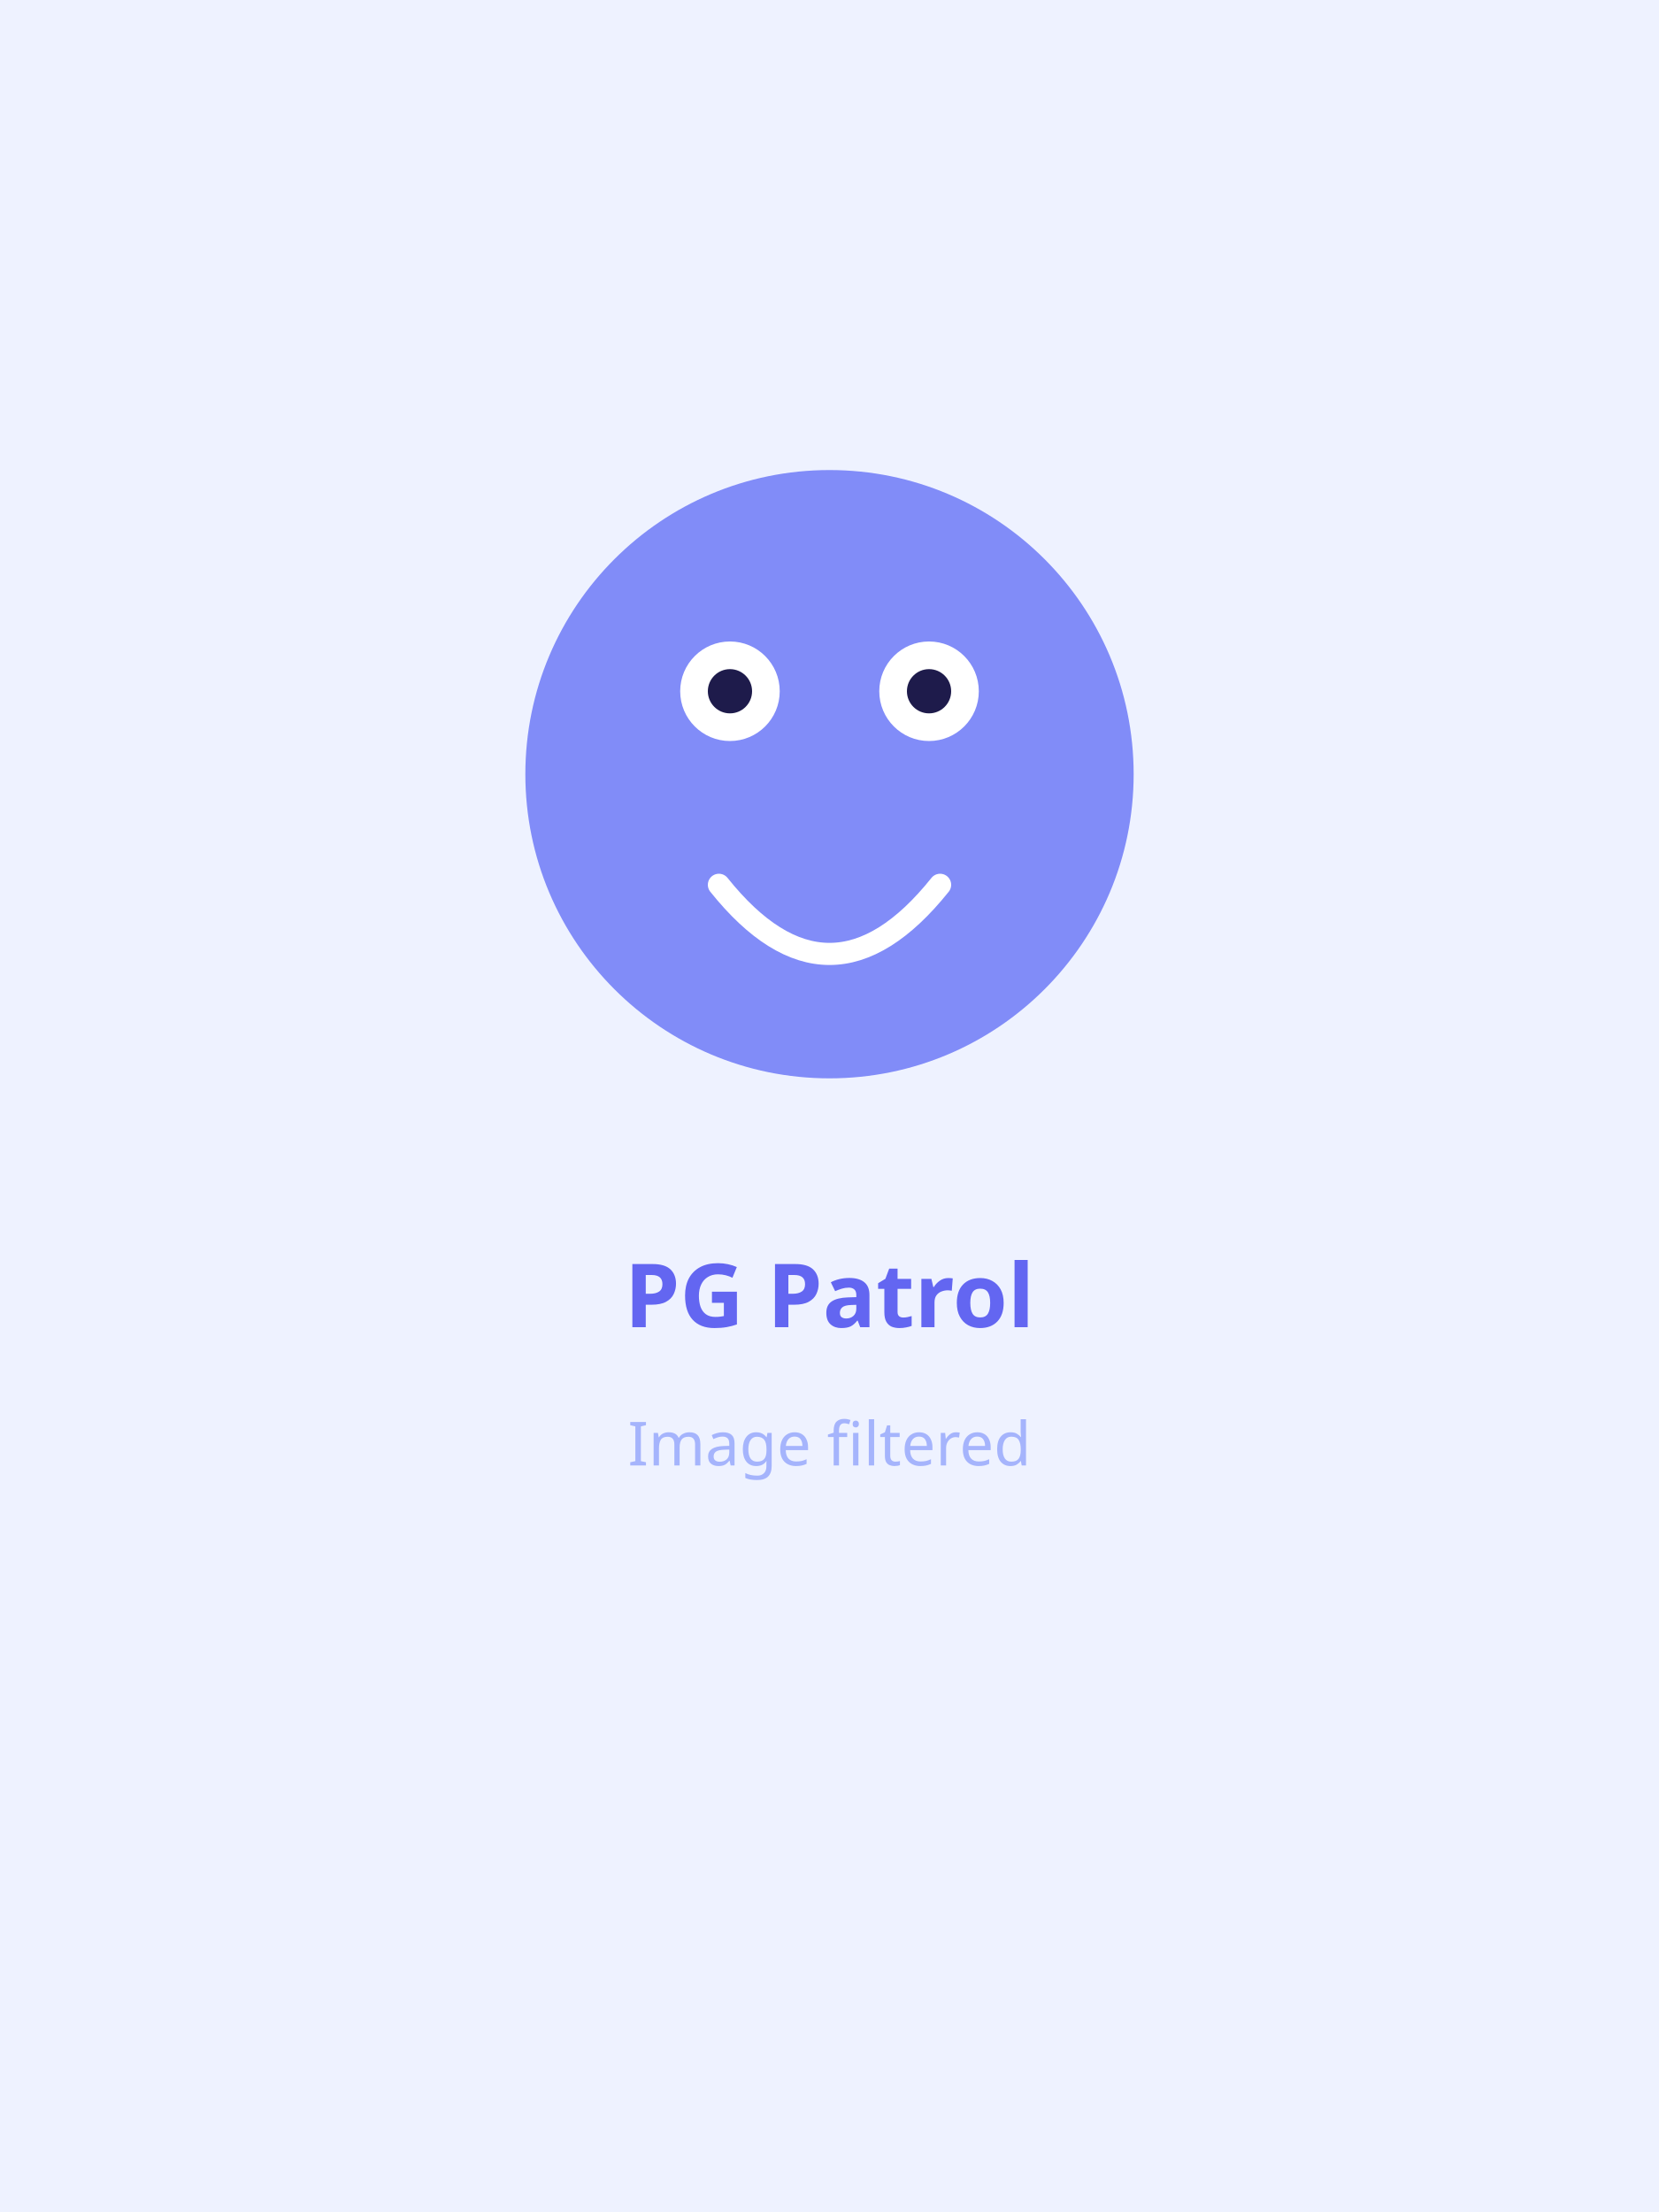
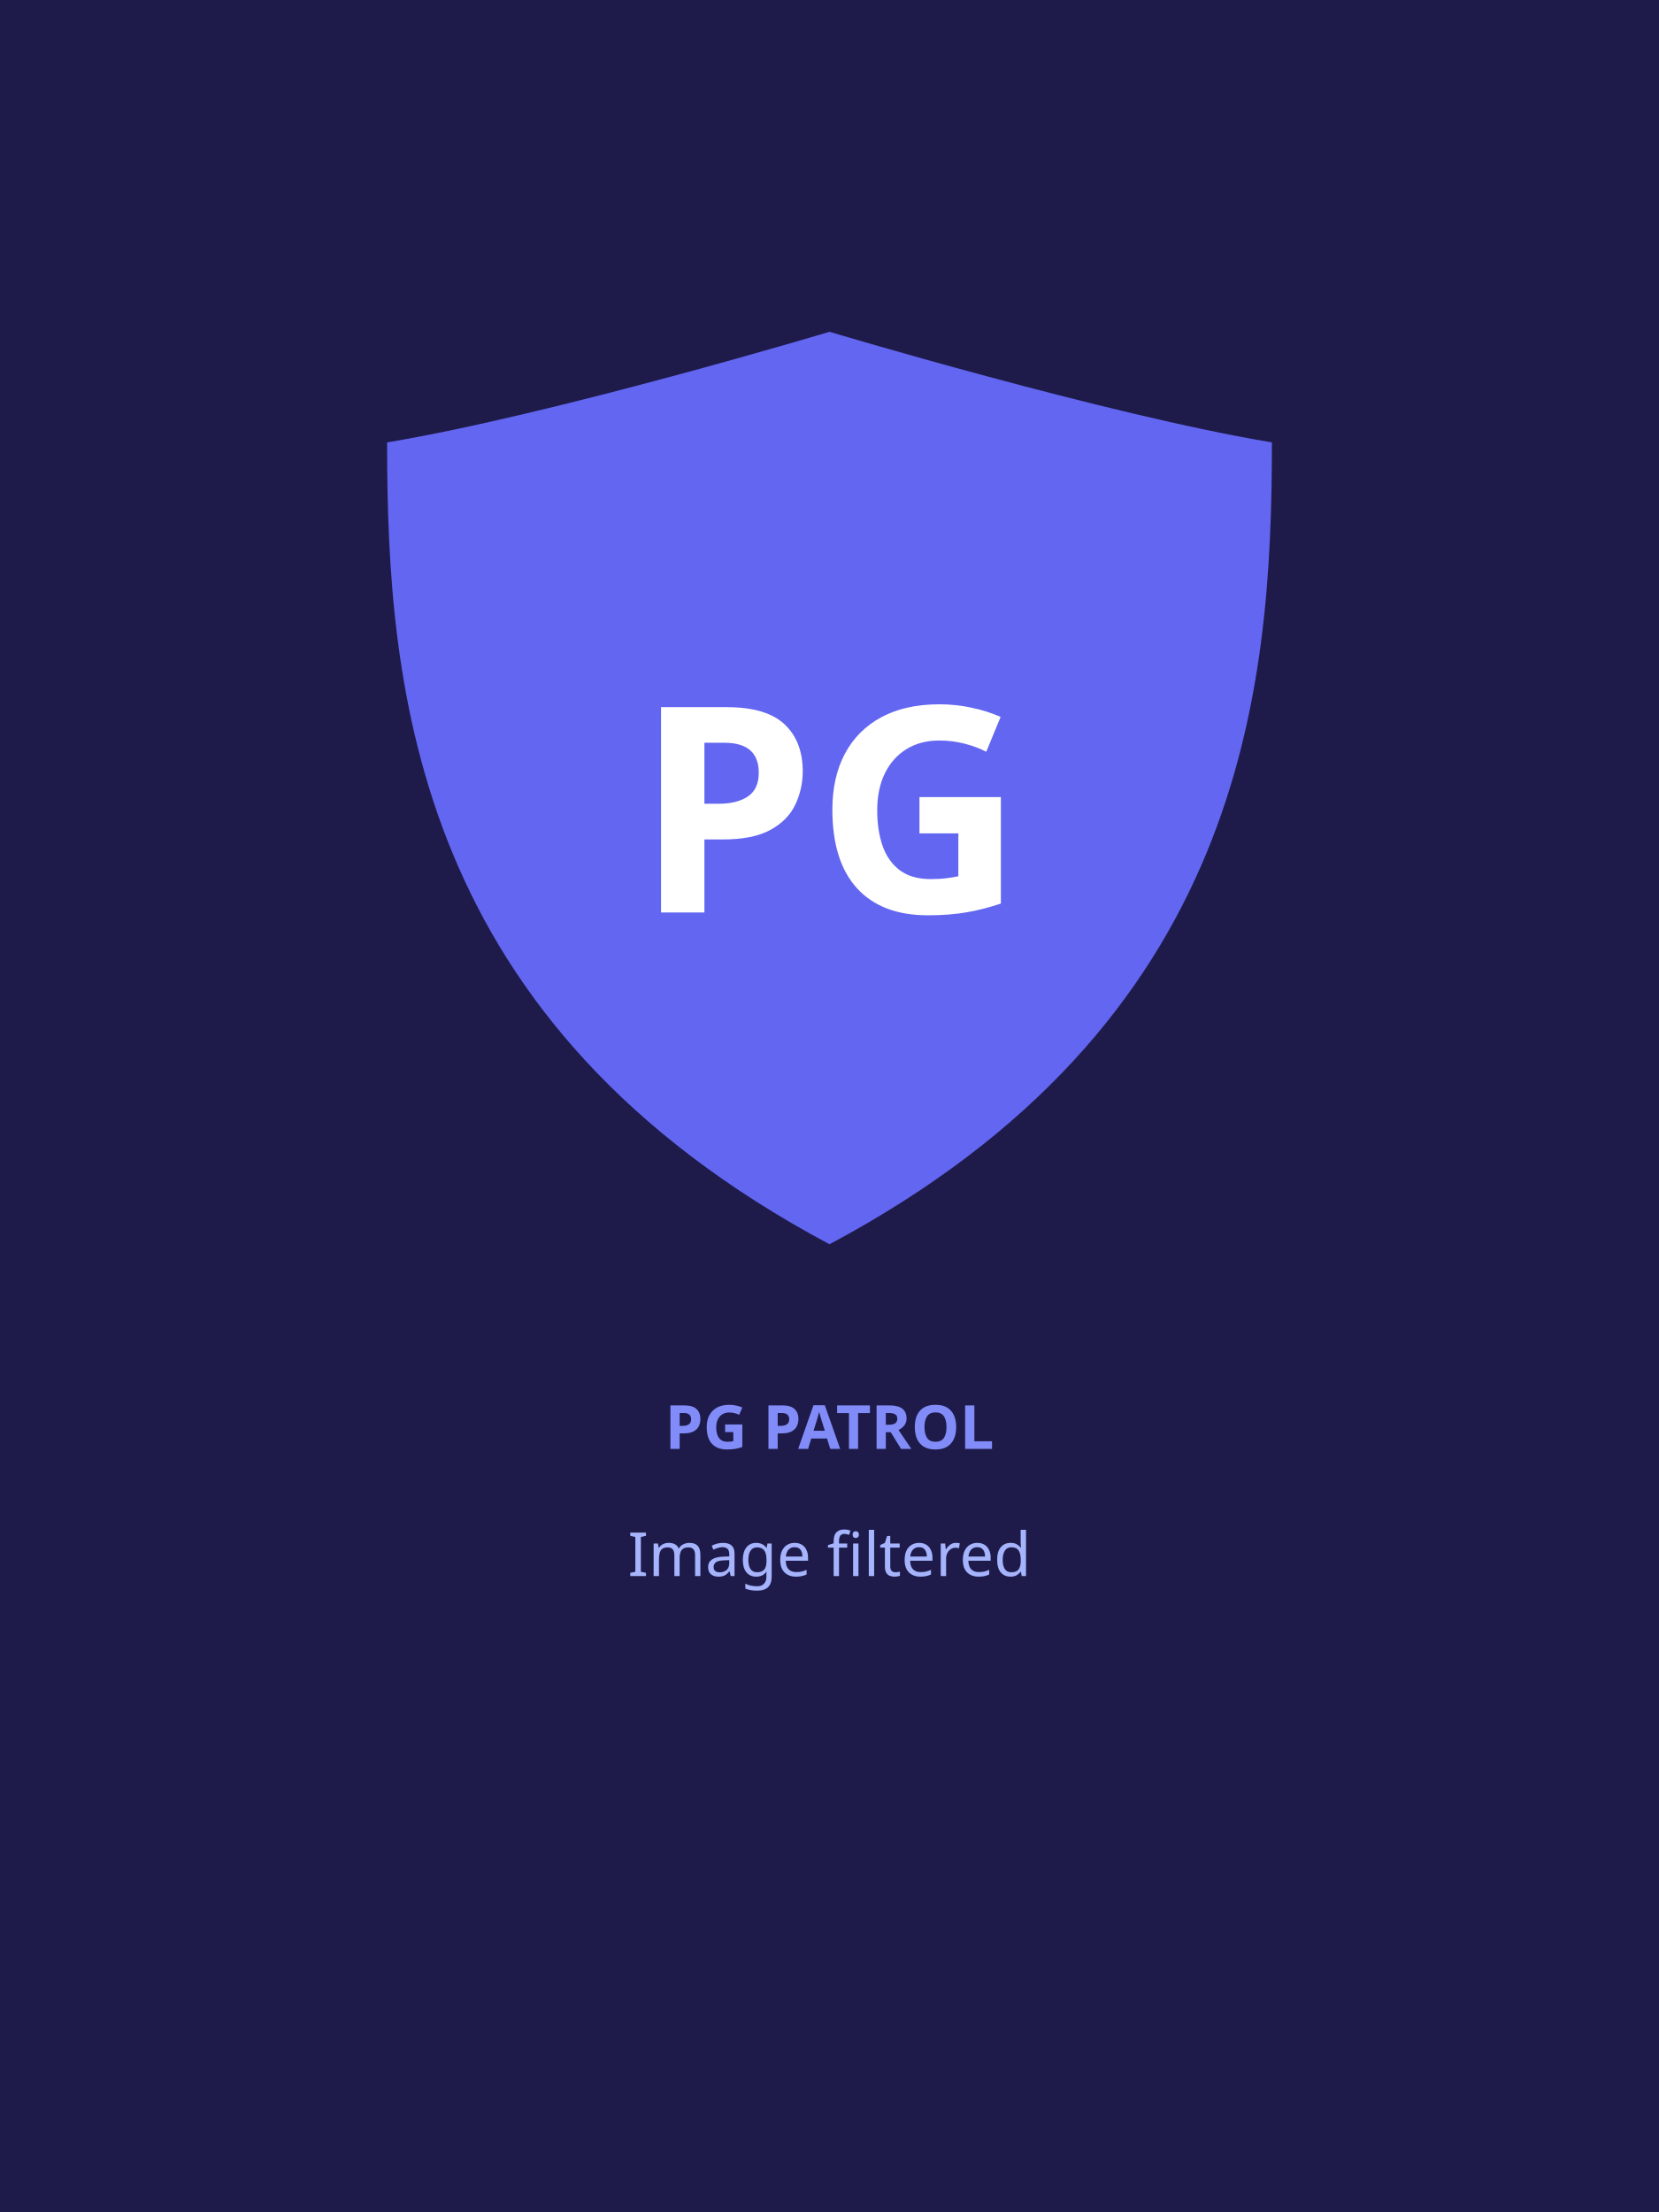
<svg xmlns="http://www.w3.org/2000/svg" viewBox="0 0 300 400" fill="none">
-   <rect width="300" height="400" fill="#EEF2FF" />
-   <circle cx="150" cy="140" r="55" fill="#818CF8" />
-   <circle cx="132" cy="125" r="9" fill="white" />
-   <circle cx="168" cy="125" r="9" fill="white" />
-   <circle cx="132" cy="125" r="4" fill="#1E1B4B" />
-   <circle cx="168" cy="125" r="4" fill="#1E1B4B" />
-   <path d="M130 160 Q150 185 170 160" stroke="white" stroke-width="4" fill="none" stroke-linecap="round" />
-   <text x="150" y="240" text-anchor="middle" font-family="system-ui,sans-serif" font-size="16" fill="#6366F1" font-weight="bold">PG Patrol</text>
-   <text x="150" y="265" text-anchor="middle" font-family="system-ui,sans-serif" font-size="11" fill="#A5B4FC">Image filtered</text>
+   <rect width="300" height="400" fill="#1e1b4b" />
+   <path d="M150 60 C150 60 100 75 70 80 C70 125 75 185 150 225 C225 185 230 125 230 80 C200 75 150 60 150 60Z" fill="#6366F1" />
+   <text x="150" y="165" text-anchor="middle" font-family="system-ui,sans-serif" font-size="52" font-weight="800" fill="white">PG</text>
+   <text x="150" y="262" text-anchor="middle" font-family="system-ui,sans-serif" font-size="11" font-weight="700" fill="#818cf8">PG PATROL</text>
+   <text x="150" y="285" text-anchor="middle" font-family="system-ui,sans-serif" font-size="11" fill="#a5b4fc">Image filtered</text>
</svg>
